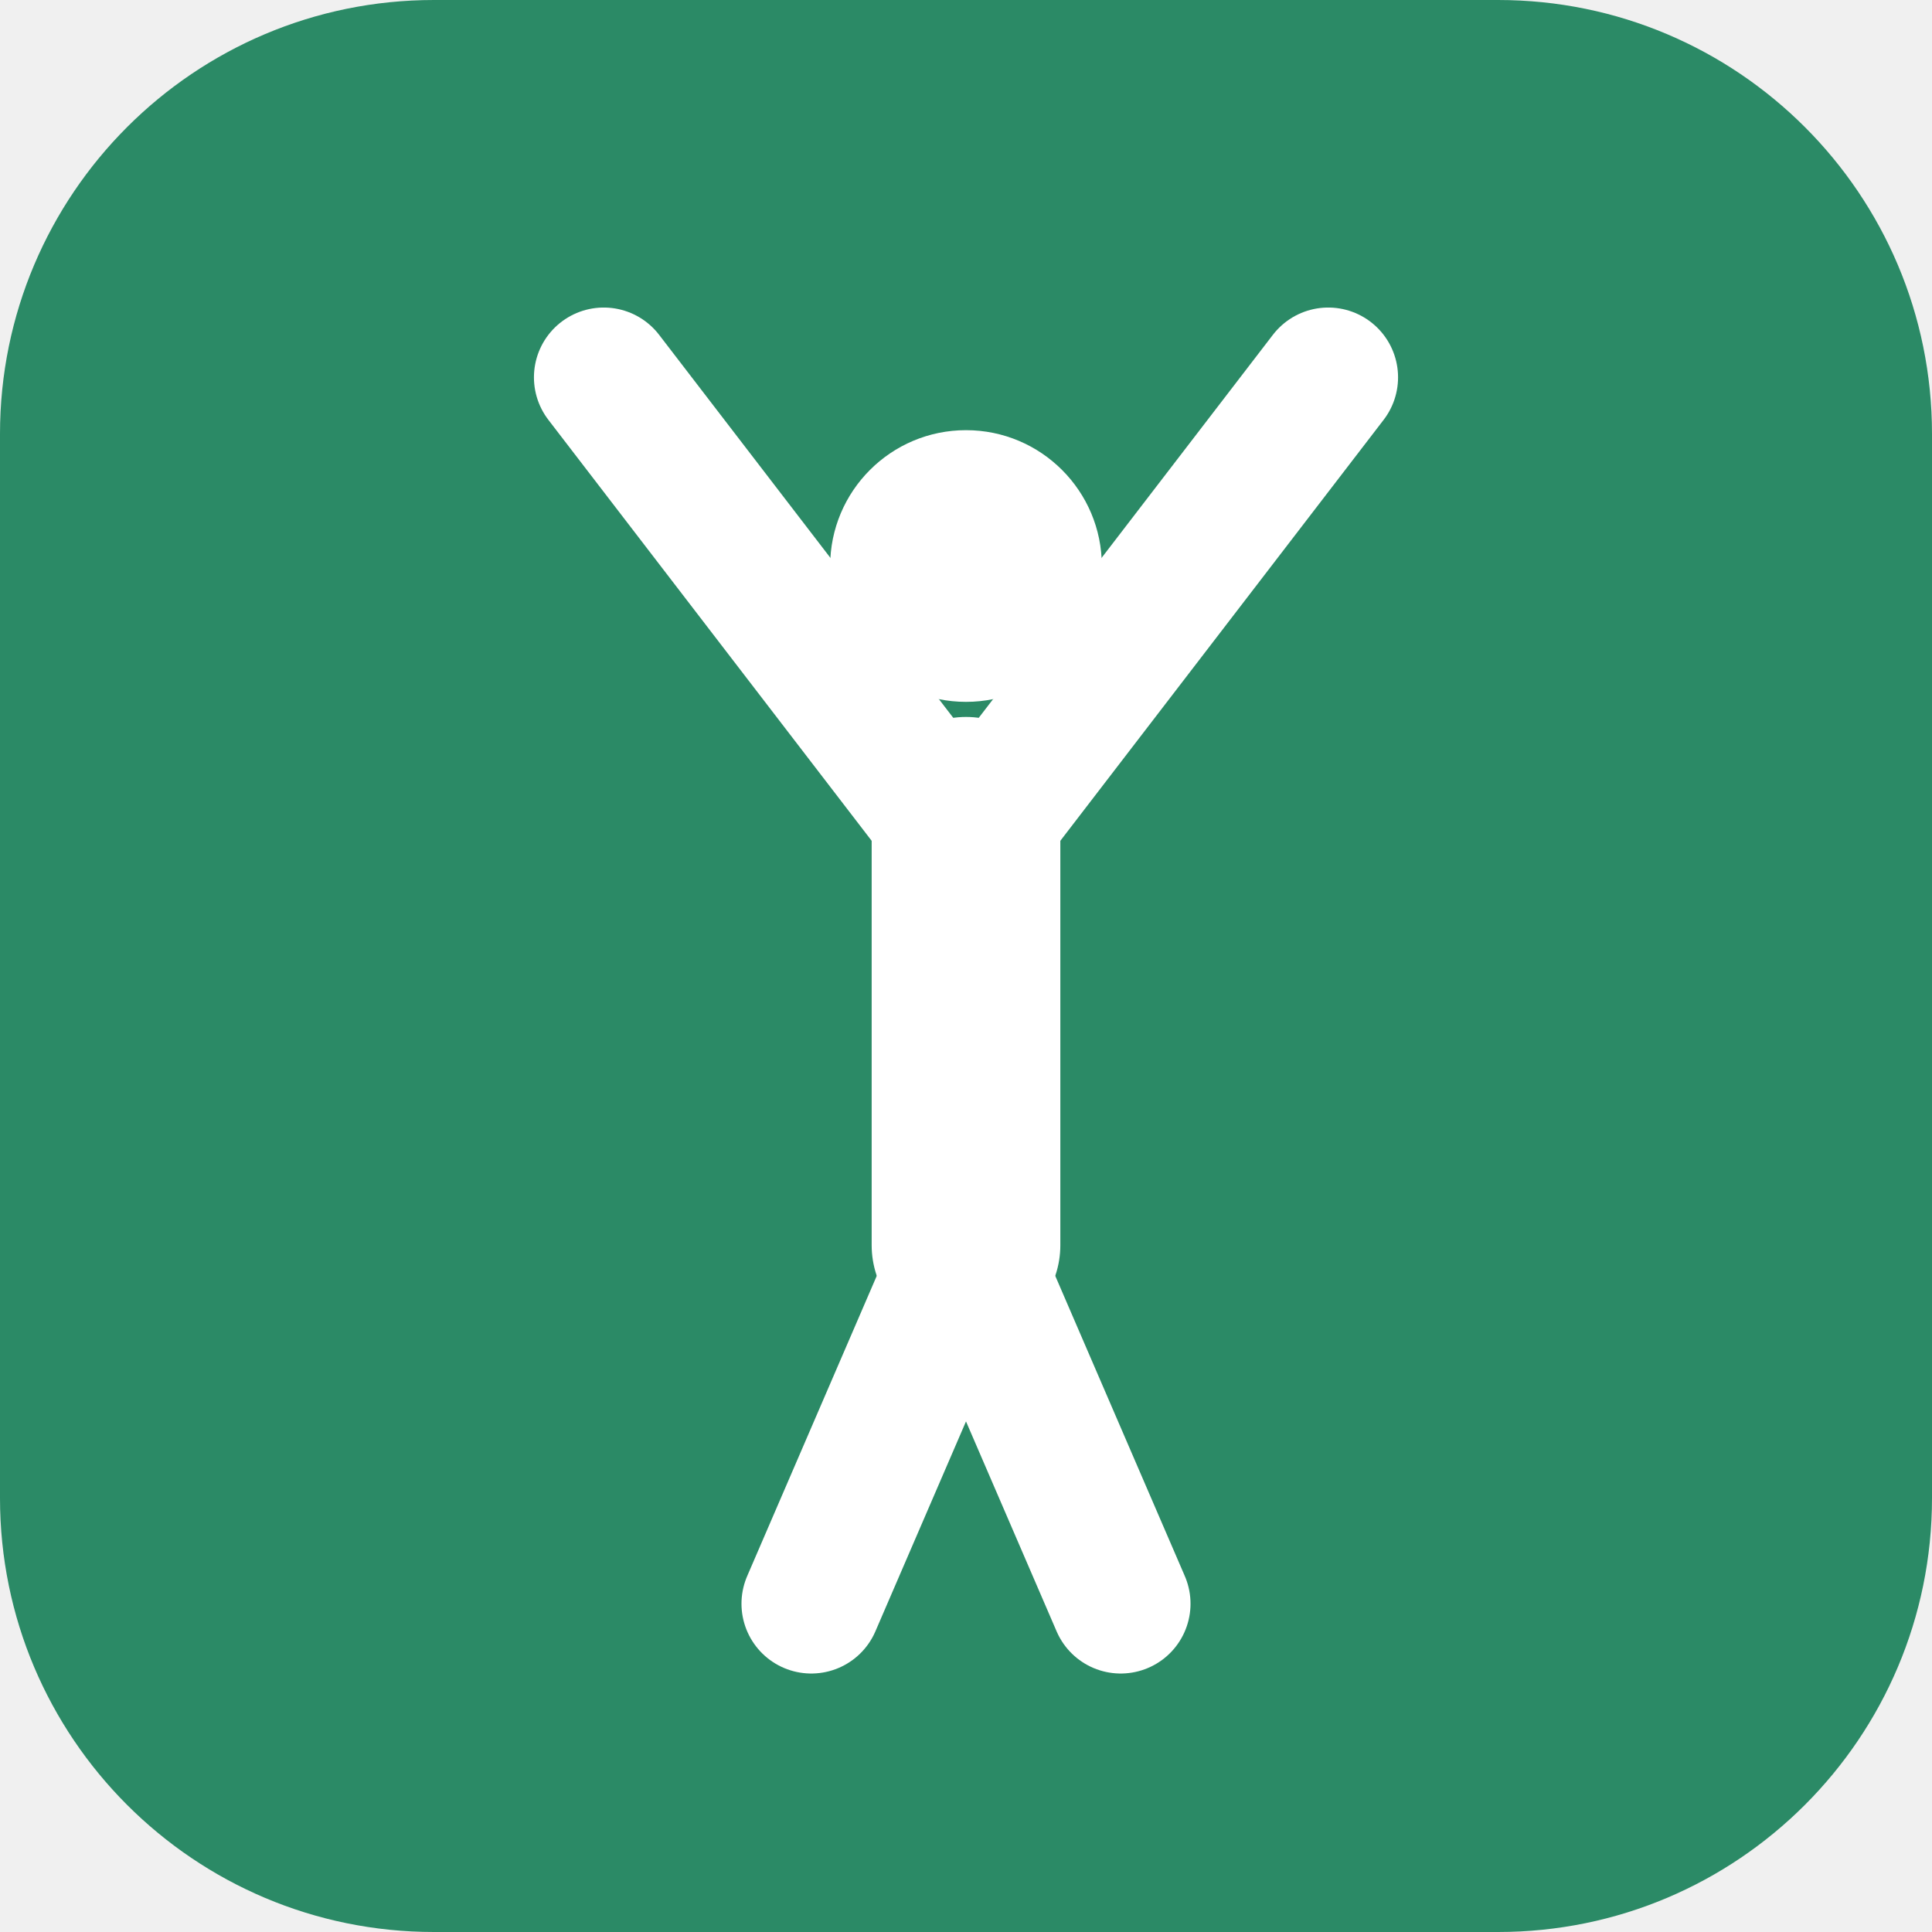
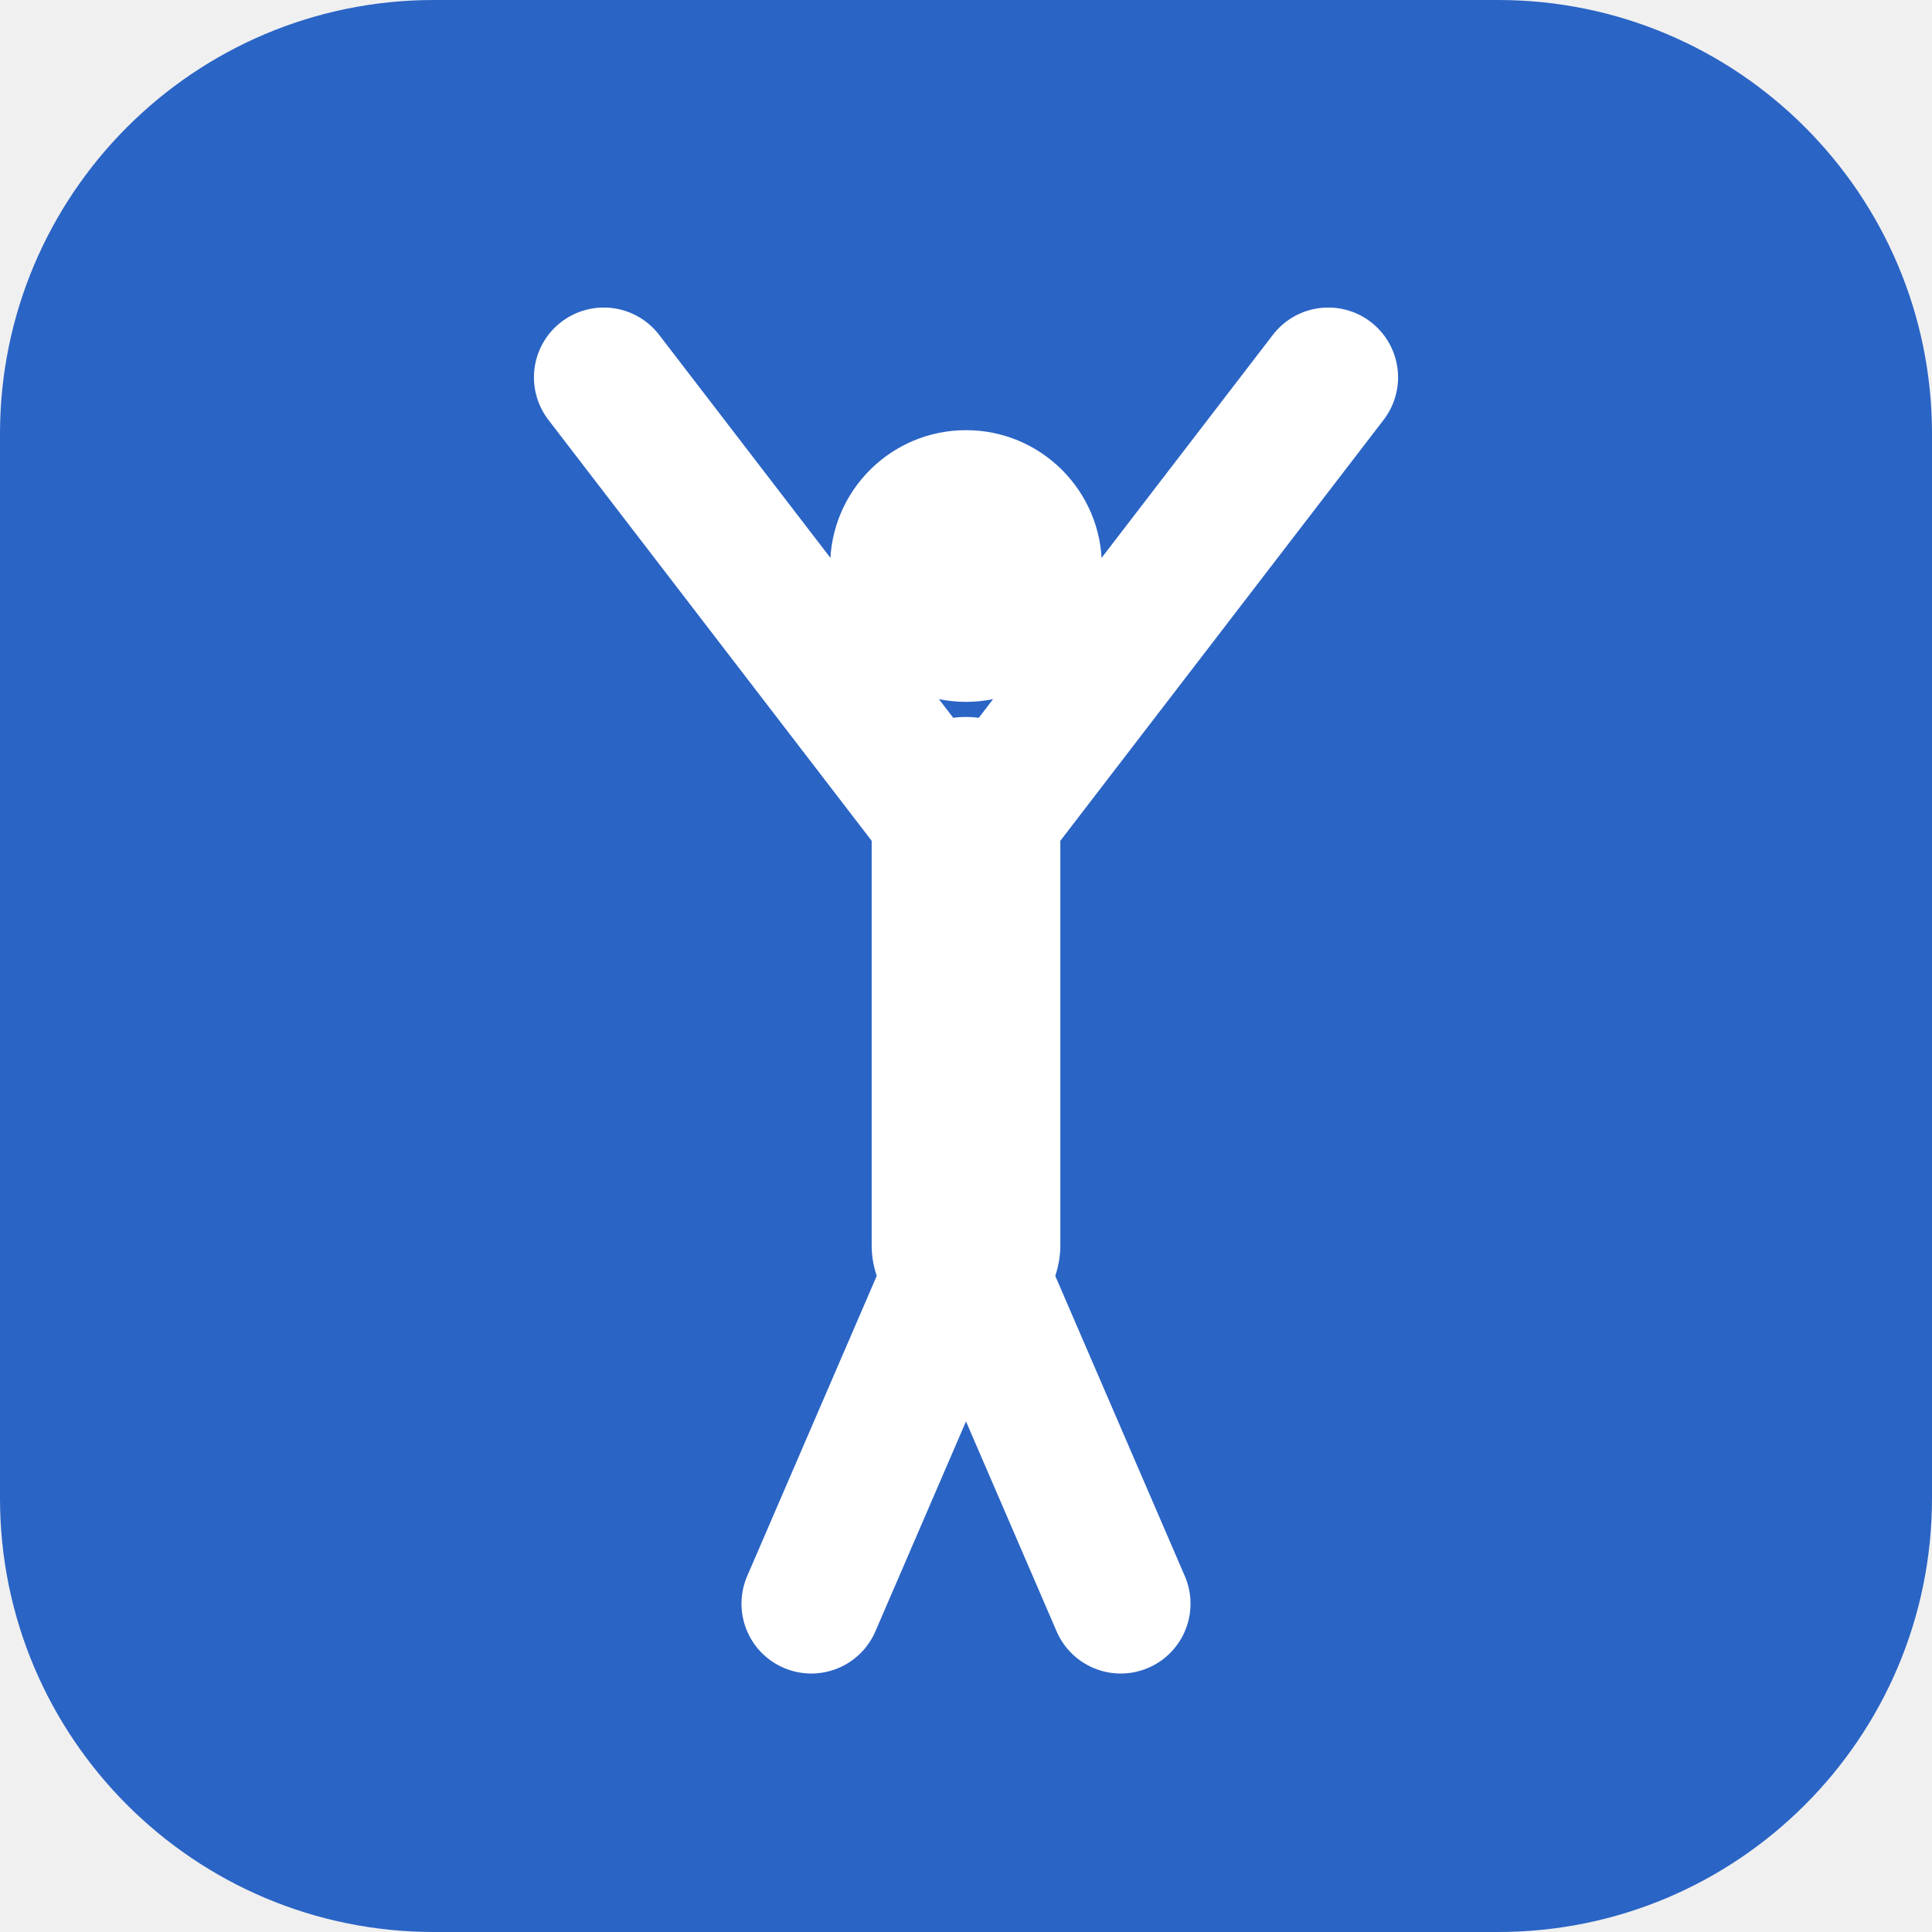
<svg xmlns="http://www.w3.org/2000/svg" viewBox="0 0 1024 1024">
-   <rect width="1024" height="1024" rx="230" fill="#2b8a66" />
+   <rect width="1024" height="1024" rx="230" fill="#2a64c5" />
  <g fill="none" stroke="#ffffff" stroke-linecap="round" stroke-linejoin="round">
    <path d="M512 430 V660" stroke-width="100" />
    <path d="M430 850 L512 660 L594 850" stroke-width="74" />
    <path d="M512 450 L320 200 M512 450 L704 200" stroke-width="74" />
  </g>
  <circle cx="512" cy="300" r="72" fill="#ffffff" />
</svg>
